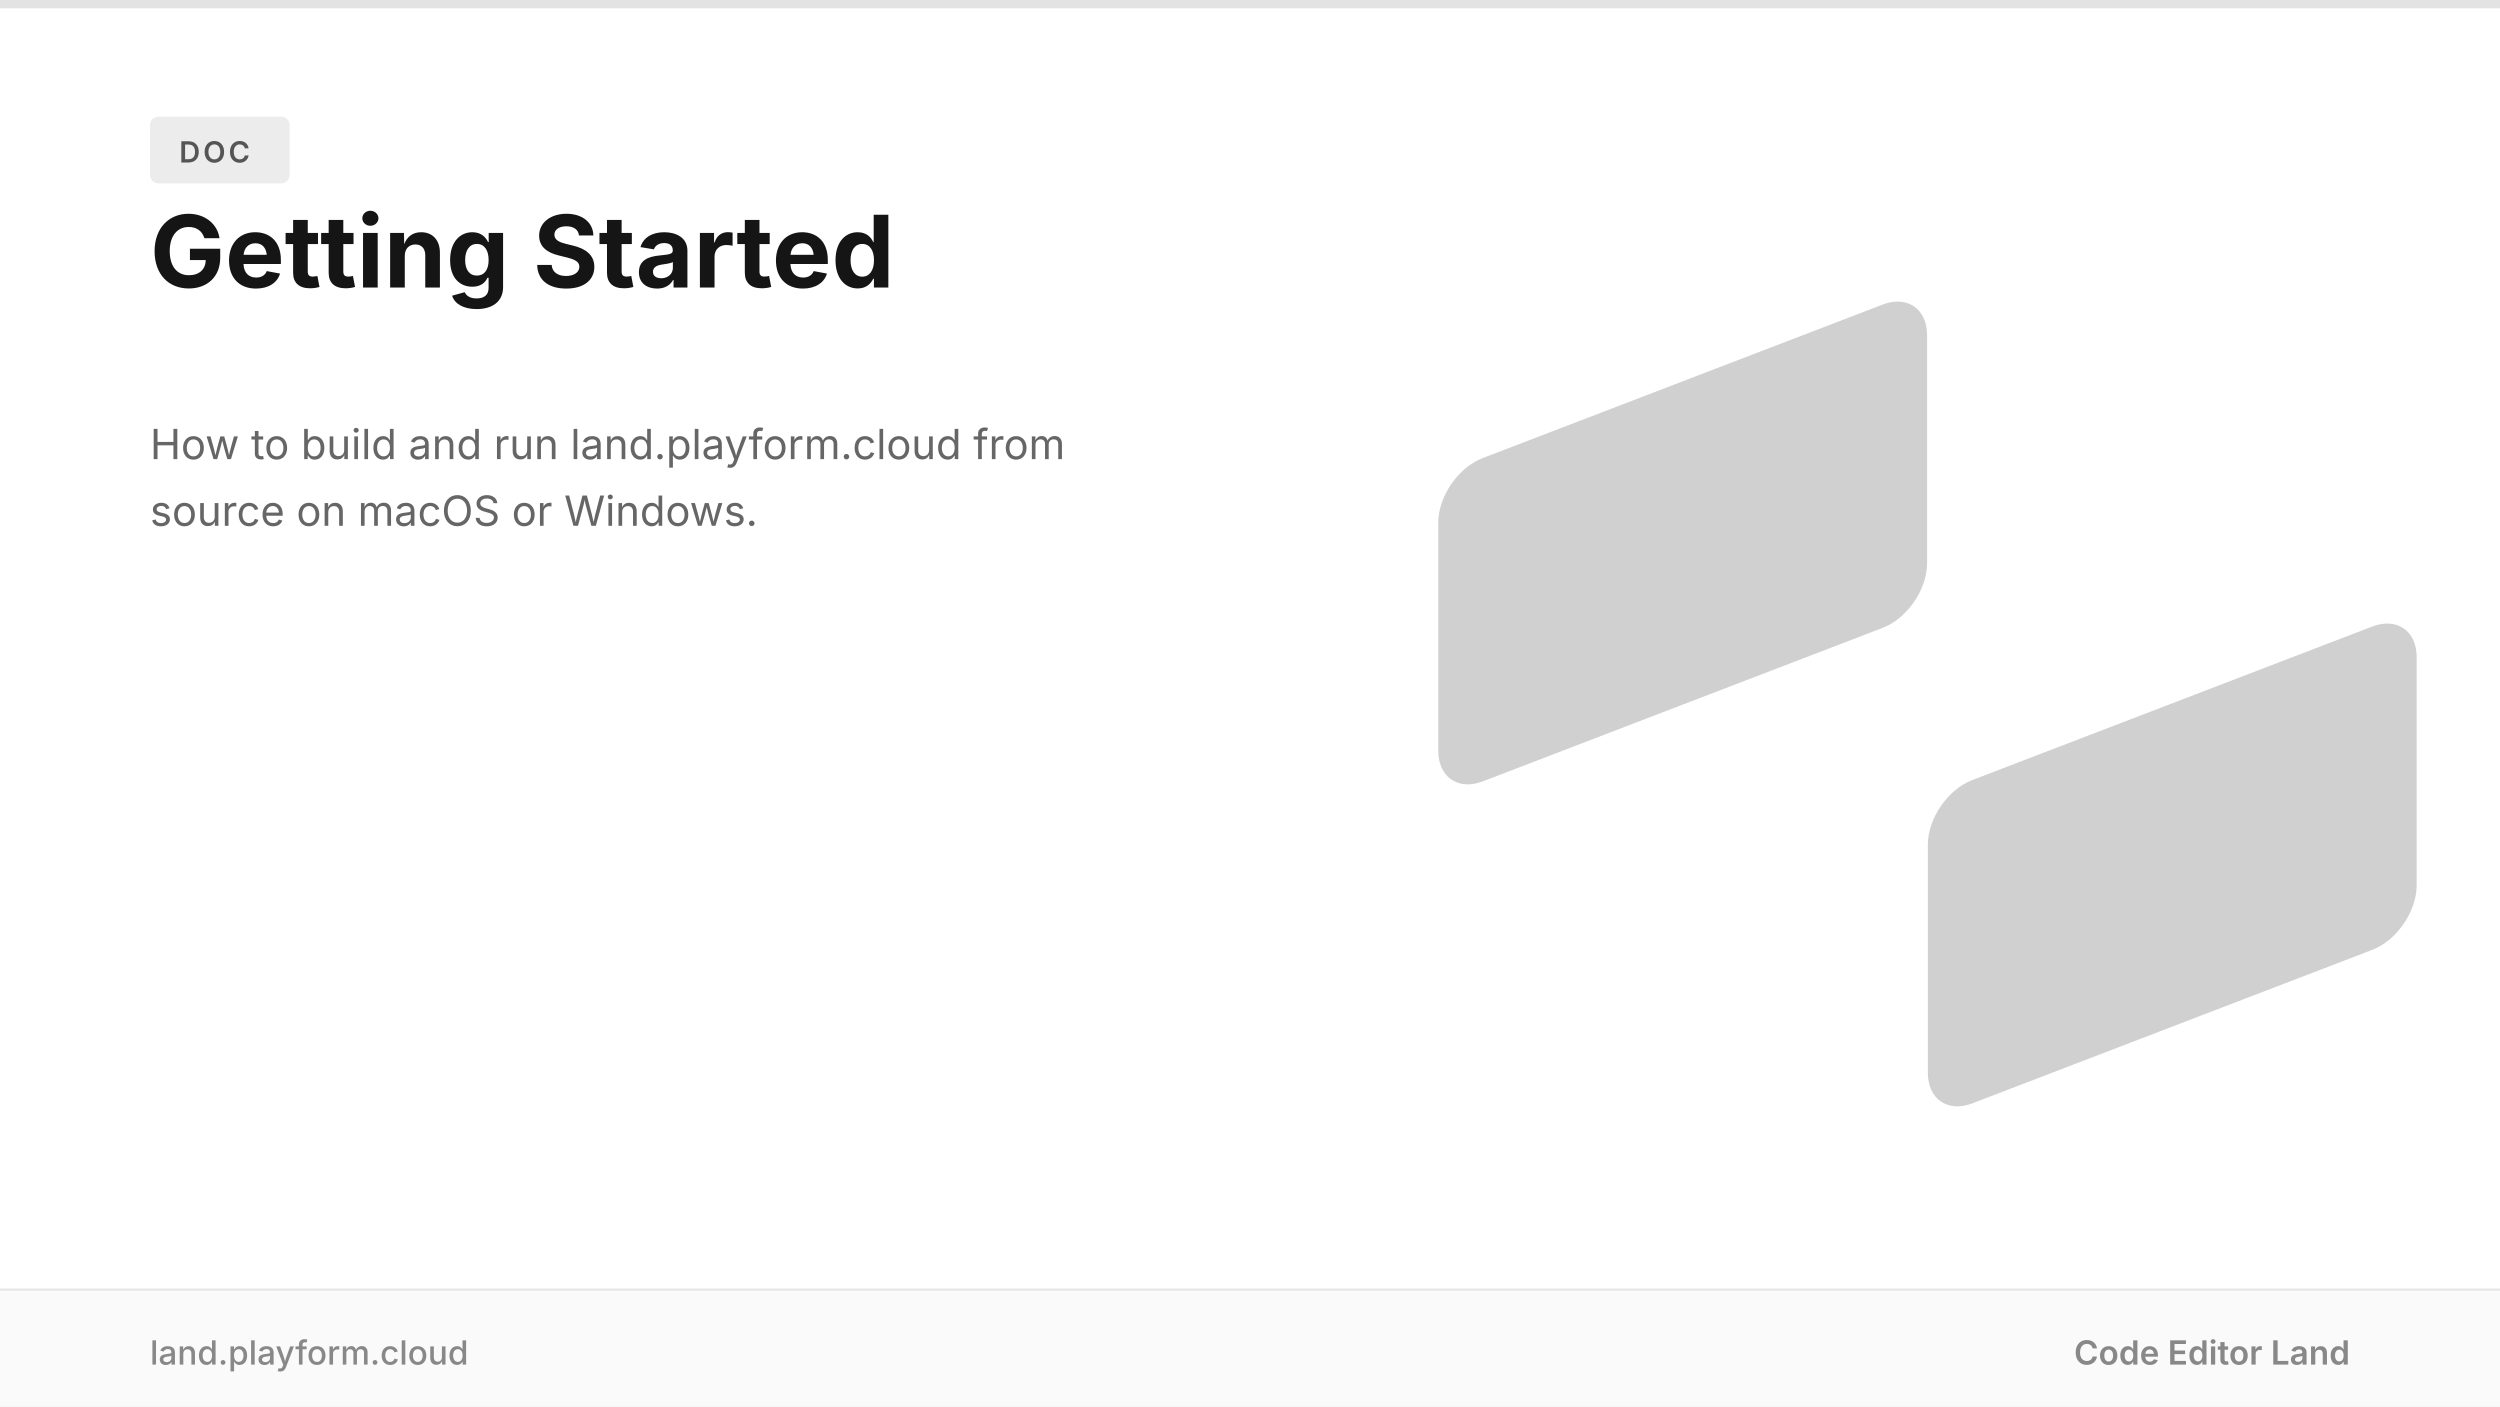
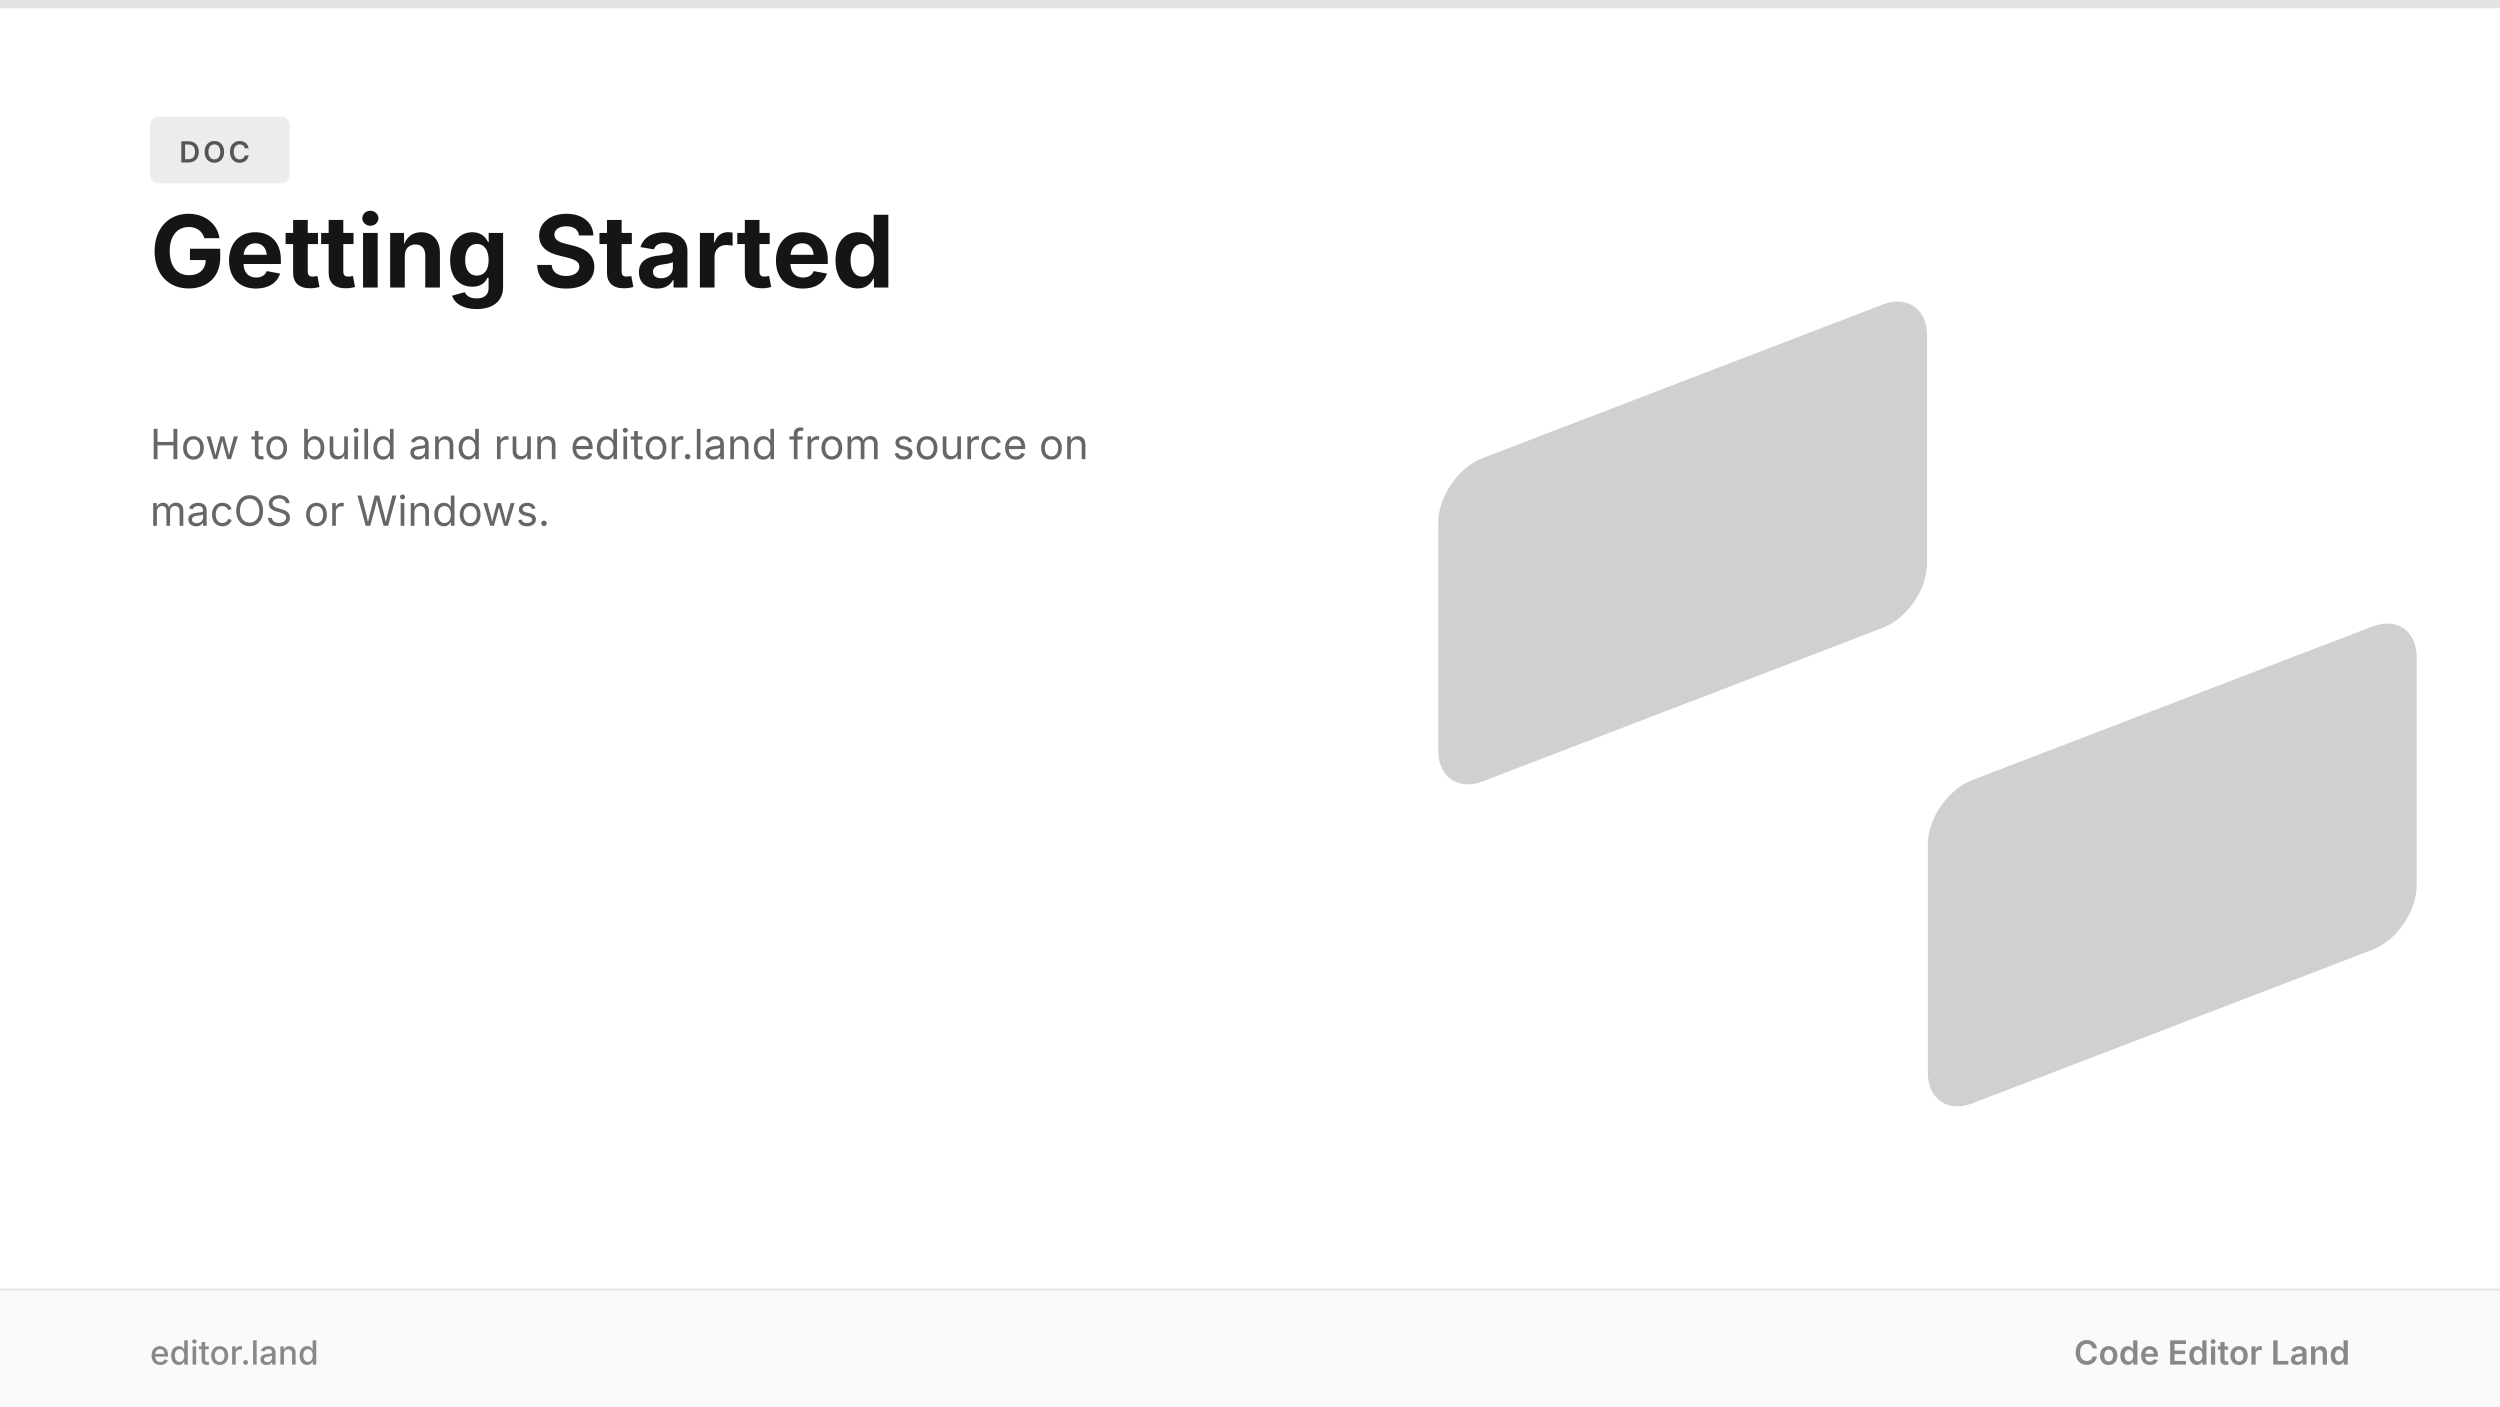
<svg xmlns="http://www.w3.org/2000/svg" width="1200" height="675" viewBox="0 0 1200 675">
  <path fill="#fff" d="M0 0h1200v675H0z" />
  <path fill="#151515" fill-opacity=".12" d="M0 0h1200v4H0z" />
  <rect width="1005.28" height="620.771" fill="#151515" fill-opacity=".2" rx="91.389" transform="matrix(-.2334 .08959 0 .25 925 138)" />
  <rect width="1005.28" height="620.771" fill="#151515" fill-opacity=".2" rx="91.389" transform="matrix(-.2334 .08959 0 .25 1160 292.55)" />
  <rect width="67" height="32" x="72" y="56" fill="#151515" fill-opacity=".08" rx="4" />
  <text x="86" y="78" fill="#555" font-family="system-ui, -apple-system, 'Segoe UI', sans-serif" font-size="14" font-weight="600" letter-spacing=".1em">DOC</text>
  <text x="72" y="138" fill="#151515" font-family="system-ui, -apple-system, 'Segoe UI', sans-serif" font-size="48" font-weight="700">Getting Started</text>
-   <text x="72" y="220.4" fill="#666" font-family="system-ui, -apple-system, 'Segoe UI', sans-serif" font-size="20" font-weight="400">How to build and run land.playform.cloud from</text>
-   <text x="72" y="252.4" fill="#666" font-family="system-ui, -apple-system, 'Segoe UI', sans-serif" font-size="20" font-weight="400">source on macOS or Windows.</text>
+   <text x="72" y="220.4" fill="#666" font-family="system-ui, -apple-system, 'Segoe UI', sans-serif" font-size="20" font-weight="400">How to build and run editor.land from source on</text>
+   <text x="72" y="252.4" fill="#666" font-family="system-ui, -apple-system, 'Segoe UI', sans-serif" font-size="20" font-weight="400">macOS or Windows.</text>
  <path fill="#fafafa" d="M0 619h1200v56H0z" />
  <path stroke="#e5e5e5" d="M0 619h1200" />
-   <text x="72" y="655" fill="#888" font-family="system-ui, -apple-system, 'Segoe UI', sans-serif" font-size="16" font-weight="500">land.playform.cloud</text>
+   <text x="72" y="655" fill="#888" font-family="system-ui, -apple-system, 'Segoe UI', sans-serif" font-size="16" font-weight="500">editor.land</text>
  <text x="1128" y="655" fill="#888" font-family="system-ui, -apple-system, 'Segoe UI', sans-serif" font-size="16" font-weight="600" text-anchor="end">Code Editor Land</text>
</svg>
